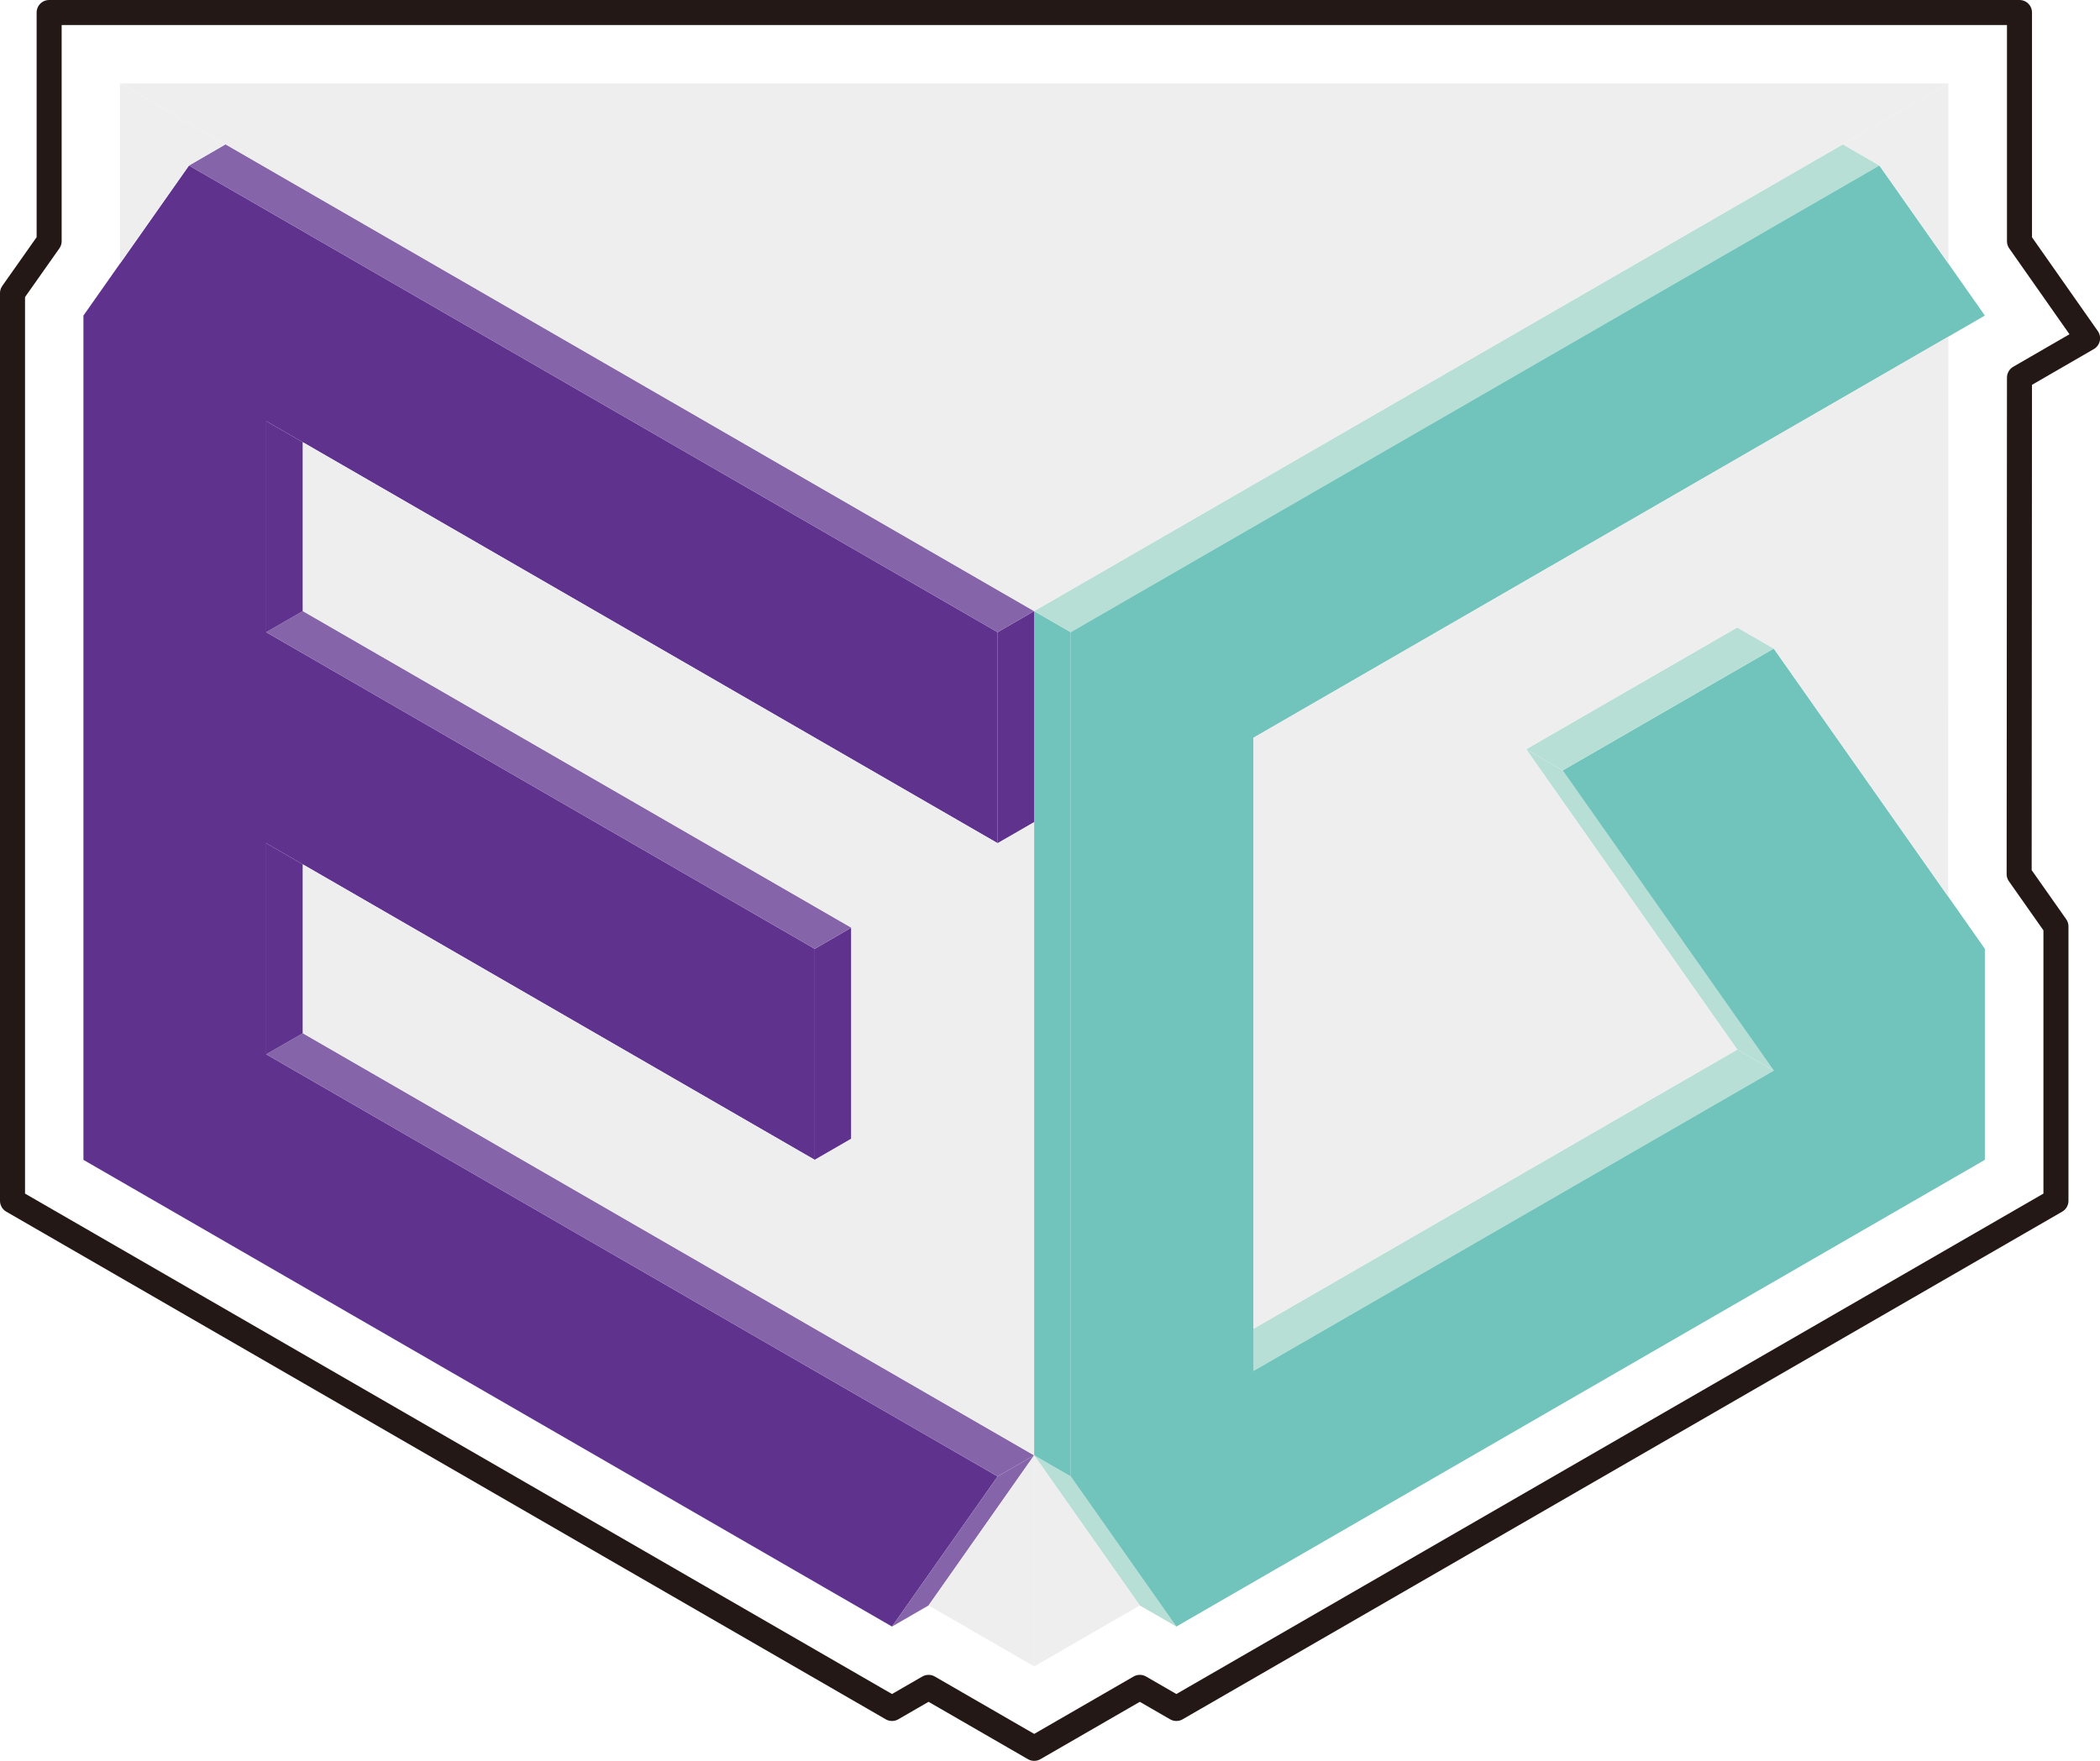
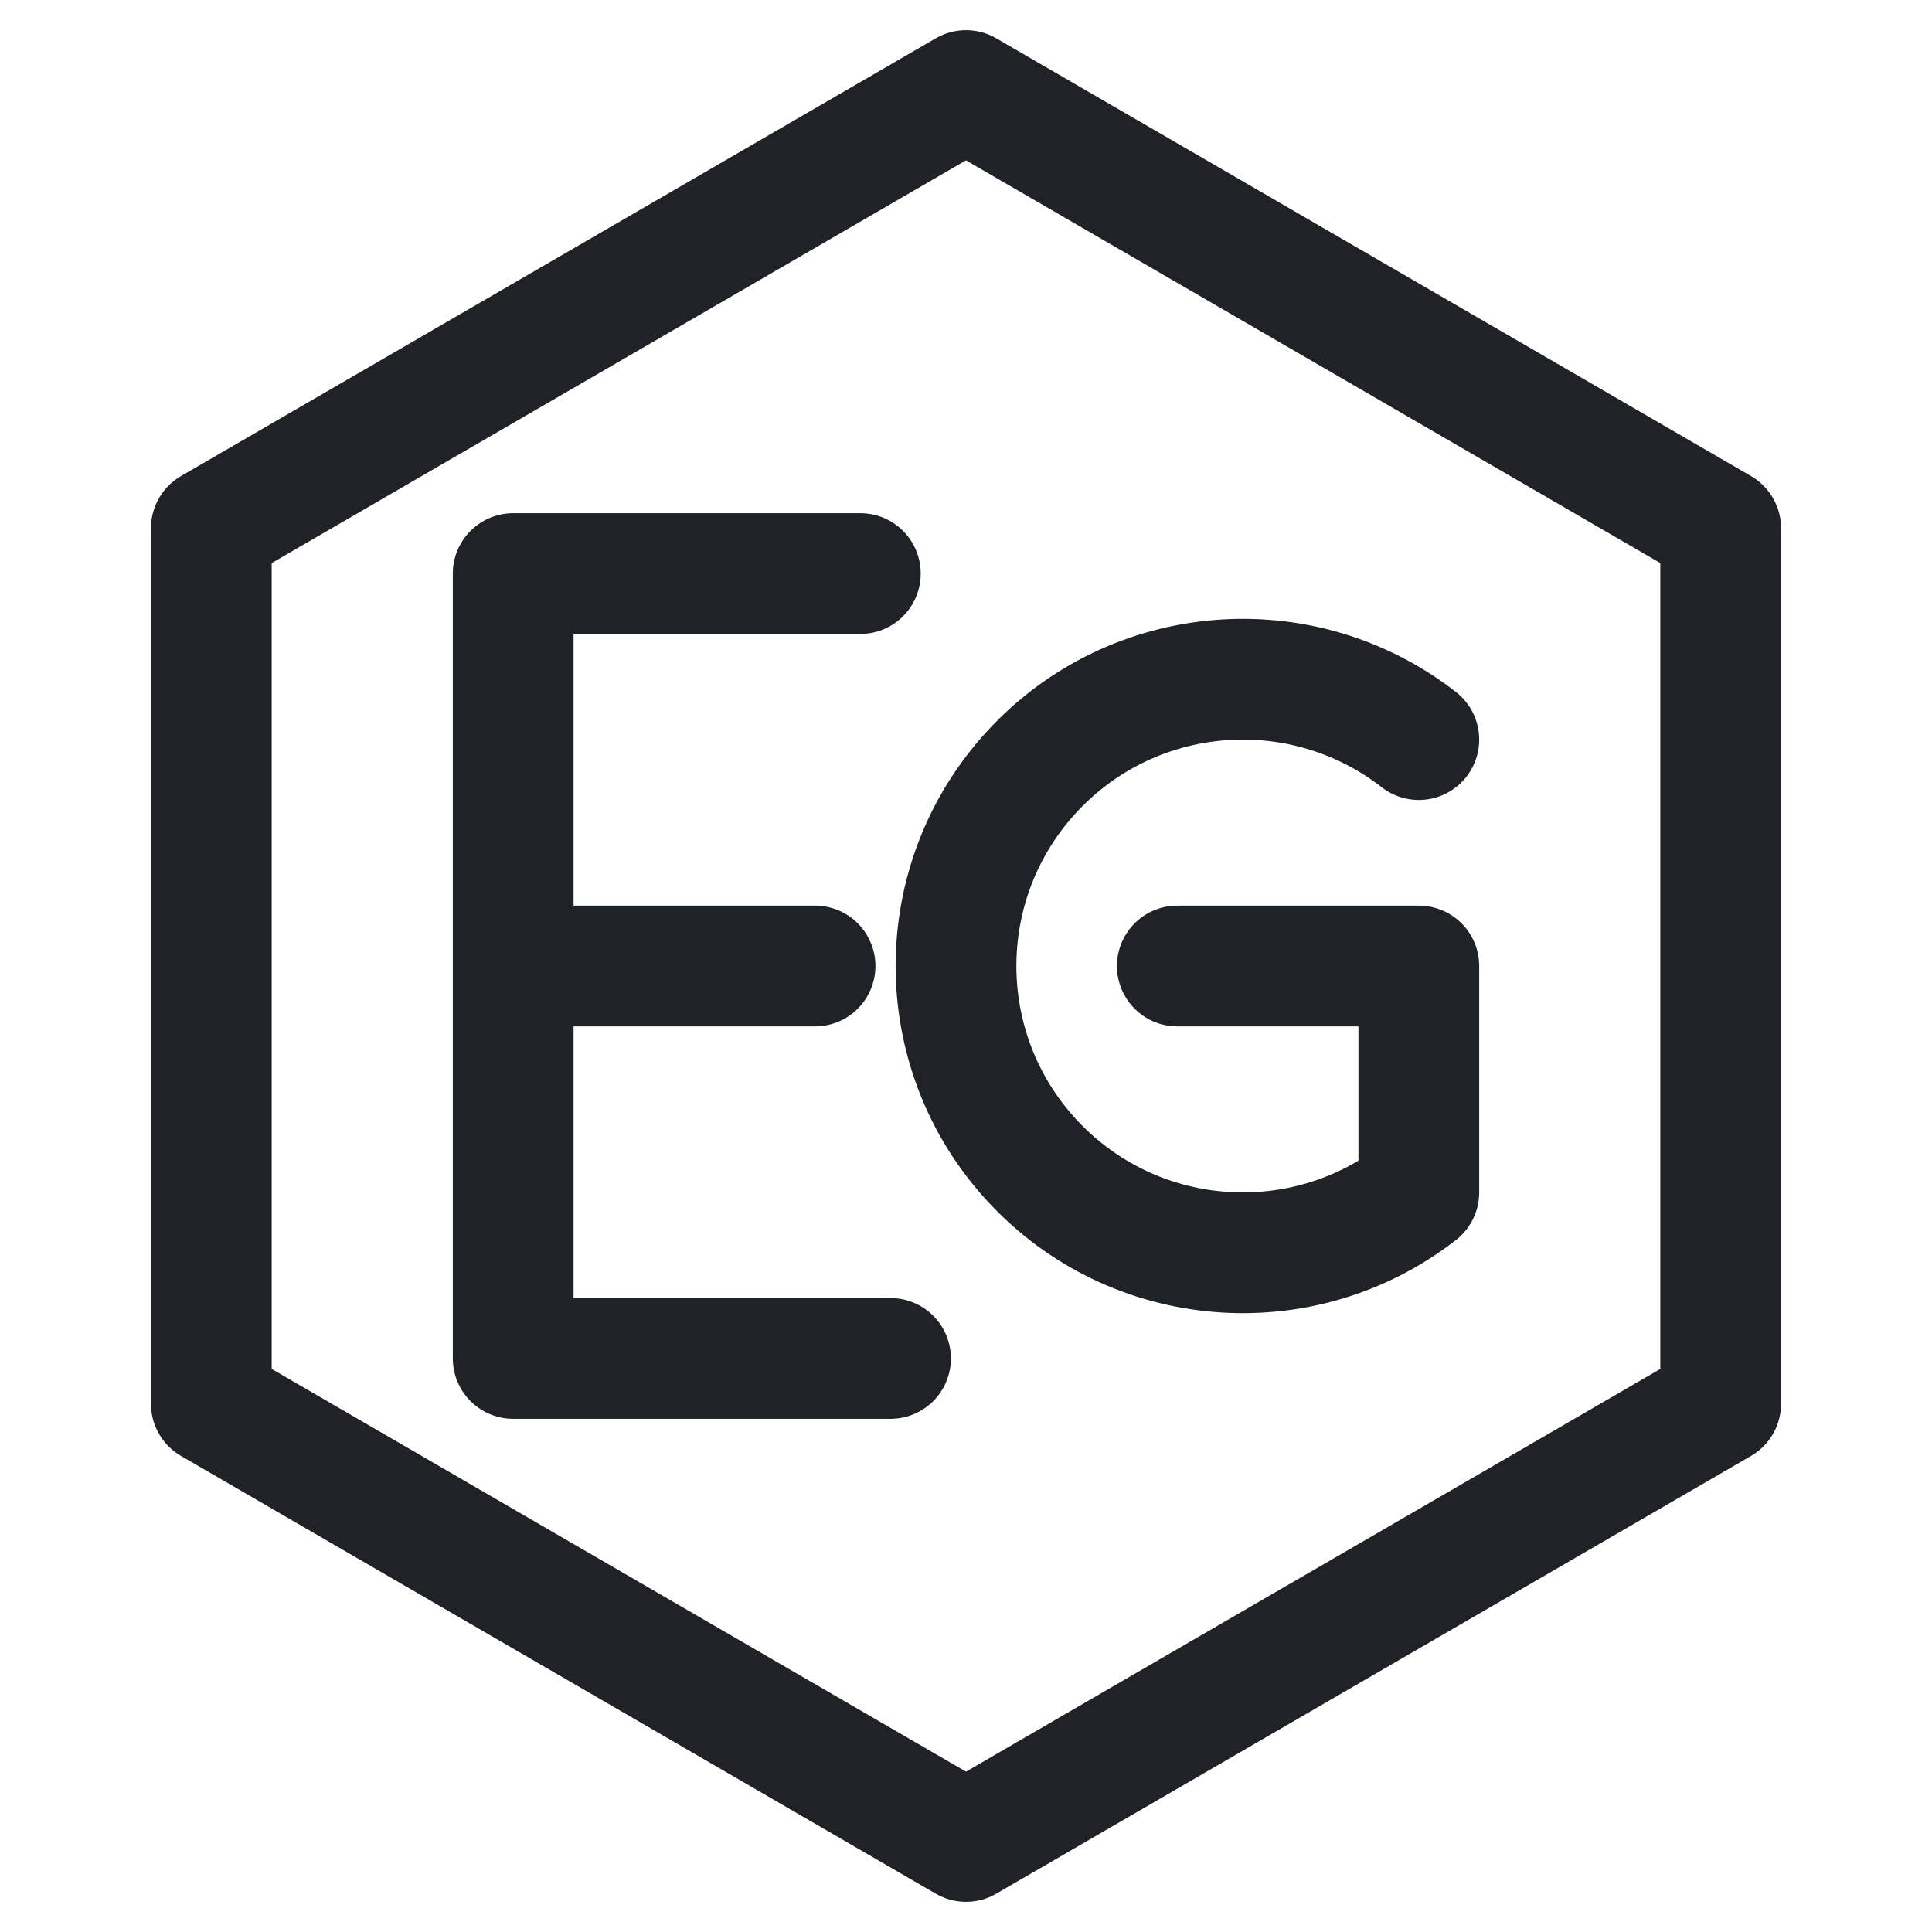
- <svg xmlns="http://www.w3.org/2000/svg" version="1.1" id="图层_1" x="0px" y="0px" viewBox="0 0 251.69 211.1" style="enable-background:new 0 0 251.69 211.1;" xml:space="preserve">
-   <style type="text/css">
- 	.st0{fill:none;}
- 	.st1{fill:#B8DFD5;}
- 	.st2{fill:#70C4BB;}
- 	.st3{fill:#5F328E;}
- 	.st4{fill:#8564A9;}
- 	.st5{fill:#EEEEEF;}
- 	.st6{fill:none;stroke:#231815;stroke-width:3;stroke-linecap:round;stroke-linejoin:round;stroke-miterlimit:10;}
- </style>
-   <line class="st0" x1="36.31" y1="53.02" x2="36.31" y2="53.01" />
-   <g>
-     <polygon class="st1" points="212.59,128.35 208.21,125.83 182.91,89.82 187.29,92.36  " />
-     <polygon class="st1" points="212.59,128.35 150.24,164.35 150.24,159.29 208.21,125.83  " />
-     <polygon class="st1" points="140.99,195 136.6,192.47 123.94,174.47 128.33,177  " />
-     <polygon class="st2" points="128.33,75.79 128.33,177 123.94,174.47 123.94,73.26  " />
-     <polygon class="st1" points="225.25,19.84 128.33,75.79 123.94,73.26 220.87,17.3  " />
-     <polygon class="st2" points="233.49,107.48 237.89,113.75 237.89,139.05 140.99,195 128.33,177 128.33,75.79 225.25,19.84    233.52,31.6 237.89,37.83 233.52,40.36 150.24,88.44 150.24,164.35 212.59,128.35 187.29,92.36 212.59,77.75  " />
-     <polygon class="st1" points="212.59,77.75 187.29,92.36 182.91,89.82 208.21,75.22  " />
-   </g>
-   <g>
-     <polygon class="st3" points="31.91,50.49 31.91,75.79 97.65,113.75 97.65,139.05 36.3,103.63 31.91,101.09 31.91,126.39    119.57,177 106.91,195 10,139.05 10,37.83 14.38,31.6 22.65,19.84 119.57,75.79 119.57,101.09 36.3,53.02  " />
-     <polygon class="st4" points="123.94,174.47 111.29,192.47 106.91,195 119.57,177  " />
-     <polygon class="st4" points="123.94,174.47 119.57,177 31.91,126.39 36.3,123.87  " />
-     <polygon class="st3" points="36.3,103.63 36.3,123.87 31.91,126.39 31.91,101.09  " />
-     <polygon class="st3" points="102.03,111.21 102.03,136.52 97.65,139.05 97.65,113.75  " />
-     <polygon class="st4" points="102.03,111.21 97.65,113.75 31.91,75.79 36.3,73.26  " />
-     <polygon class="st3" points="36.3,53.02 36.3,73.26 31.91,75.79 31.91,50.49  " />
-     <polygon class="st3" points="123.94,73.26 123.94,98.57 119.57,101.09 119.57,75.79  " />
-     <polygon class="st4" points="123.94,73.26 119.57,75.79 22.65,19.84 27.03,17.3  " />
-   </g>
-   <g>
-     <polygon class="st5" points="123.94,98.57 123.94,174.47 36.3,123.87 36.3,103.63 97.65,139.05 102.03,136.52 102.03,111.21    36.3,73.26 36.3,53.02 119.57,101.09  " />
-     <polygon class="st5" points="233.52,10 220.87,17.3 123.94,73.26 27.03,17.3 14.38,10  " />
-     <polygon class="st5" points="27.03,17.3 22.65,19.84 14.38,31.6 14.38,10  " />
-     <polygon class="st5" points="233.52,10 233.52,31.6 225.25,19.84 220.87,17.3  " />
-     <polygon class="st5" points="123.95,174.47 123.95,199.78 111.3,192.47  " />
-     <polygon class="st5" points="233.52,40.36 233.49,107.48 212.59,77.75 208.21,75.22 182.91,89.82 208.21,125.83 150.24,159.29    150.24,88.44  " />
-     <polygon class="st5" points="136.61,192.47 123.95,199.78 123.95,174.47  " />
-   </g>
-   <line class="st0" x1="233.52" y1="10" x2="14.38" y2="10" />
-   <path class="st6" d="M123.95,209.6l-12.66-7.31l-4.38,2.53L1.5,143.96V35.14l4.39-6.23V1.5h236.15v27.42l8.16,11.63l-8.16,4.72  L242,104.79l4.41,6.27v32.9l-105.42,60.86l-4.38-2.53L123.95,209.6z" />
+ <svg xmlns="http://www.w3.org/2000/svg" viewBox="0 0 64 64" fill="none">
+   <path d="M32 3 57 17.5v29L32 61 7 46.5v-29L32 3Z" stroke="#1f2328" stroke-width="4" stroke-linejoin="round" />
+   <path d="M28.5 19H17v26h12.5M17 32h10" stroke="#1f2328" stroke-width="4" stroke-linecap="round" stroke-linejoin="round" />
+   <path d="M47 24.5a9.5 9.5 0 1 0 0 15V32h-8" stroke="#1f2328" stroke-width="4" stroke-linecap="round" stroke-linejoin="round" />
</svg>
